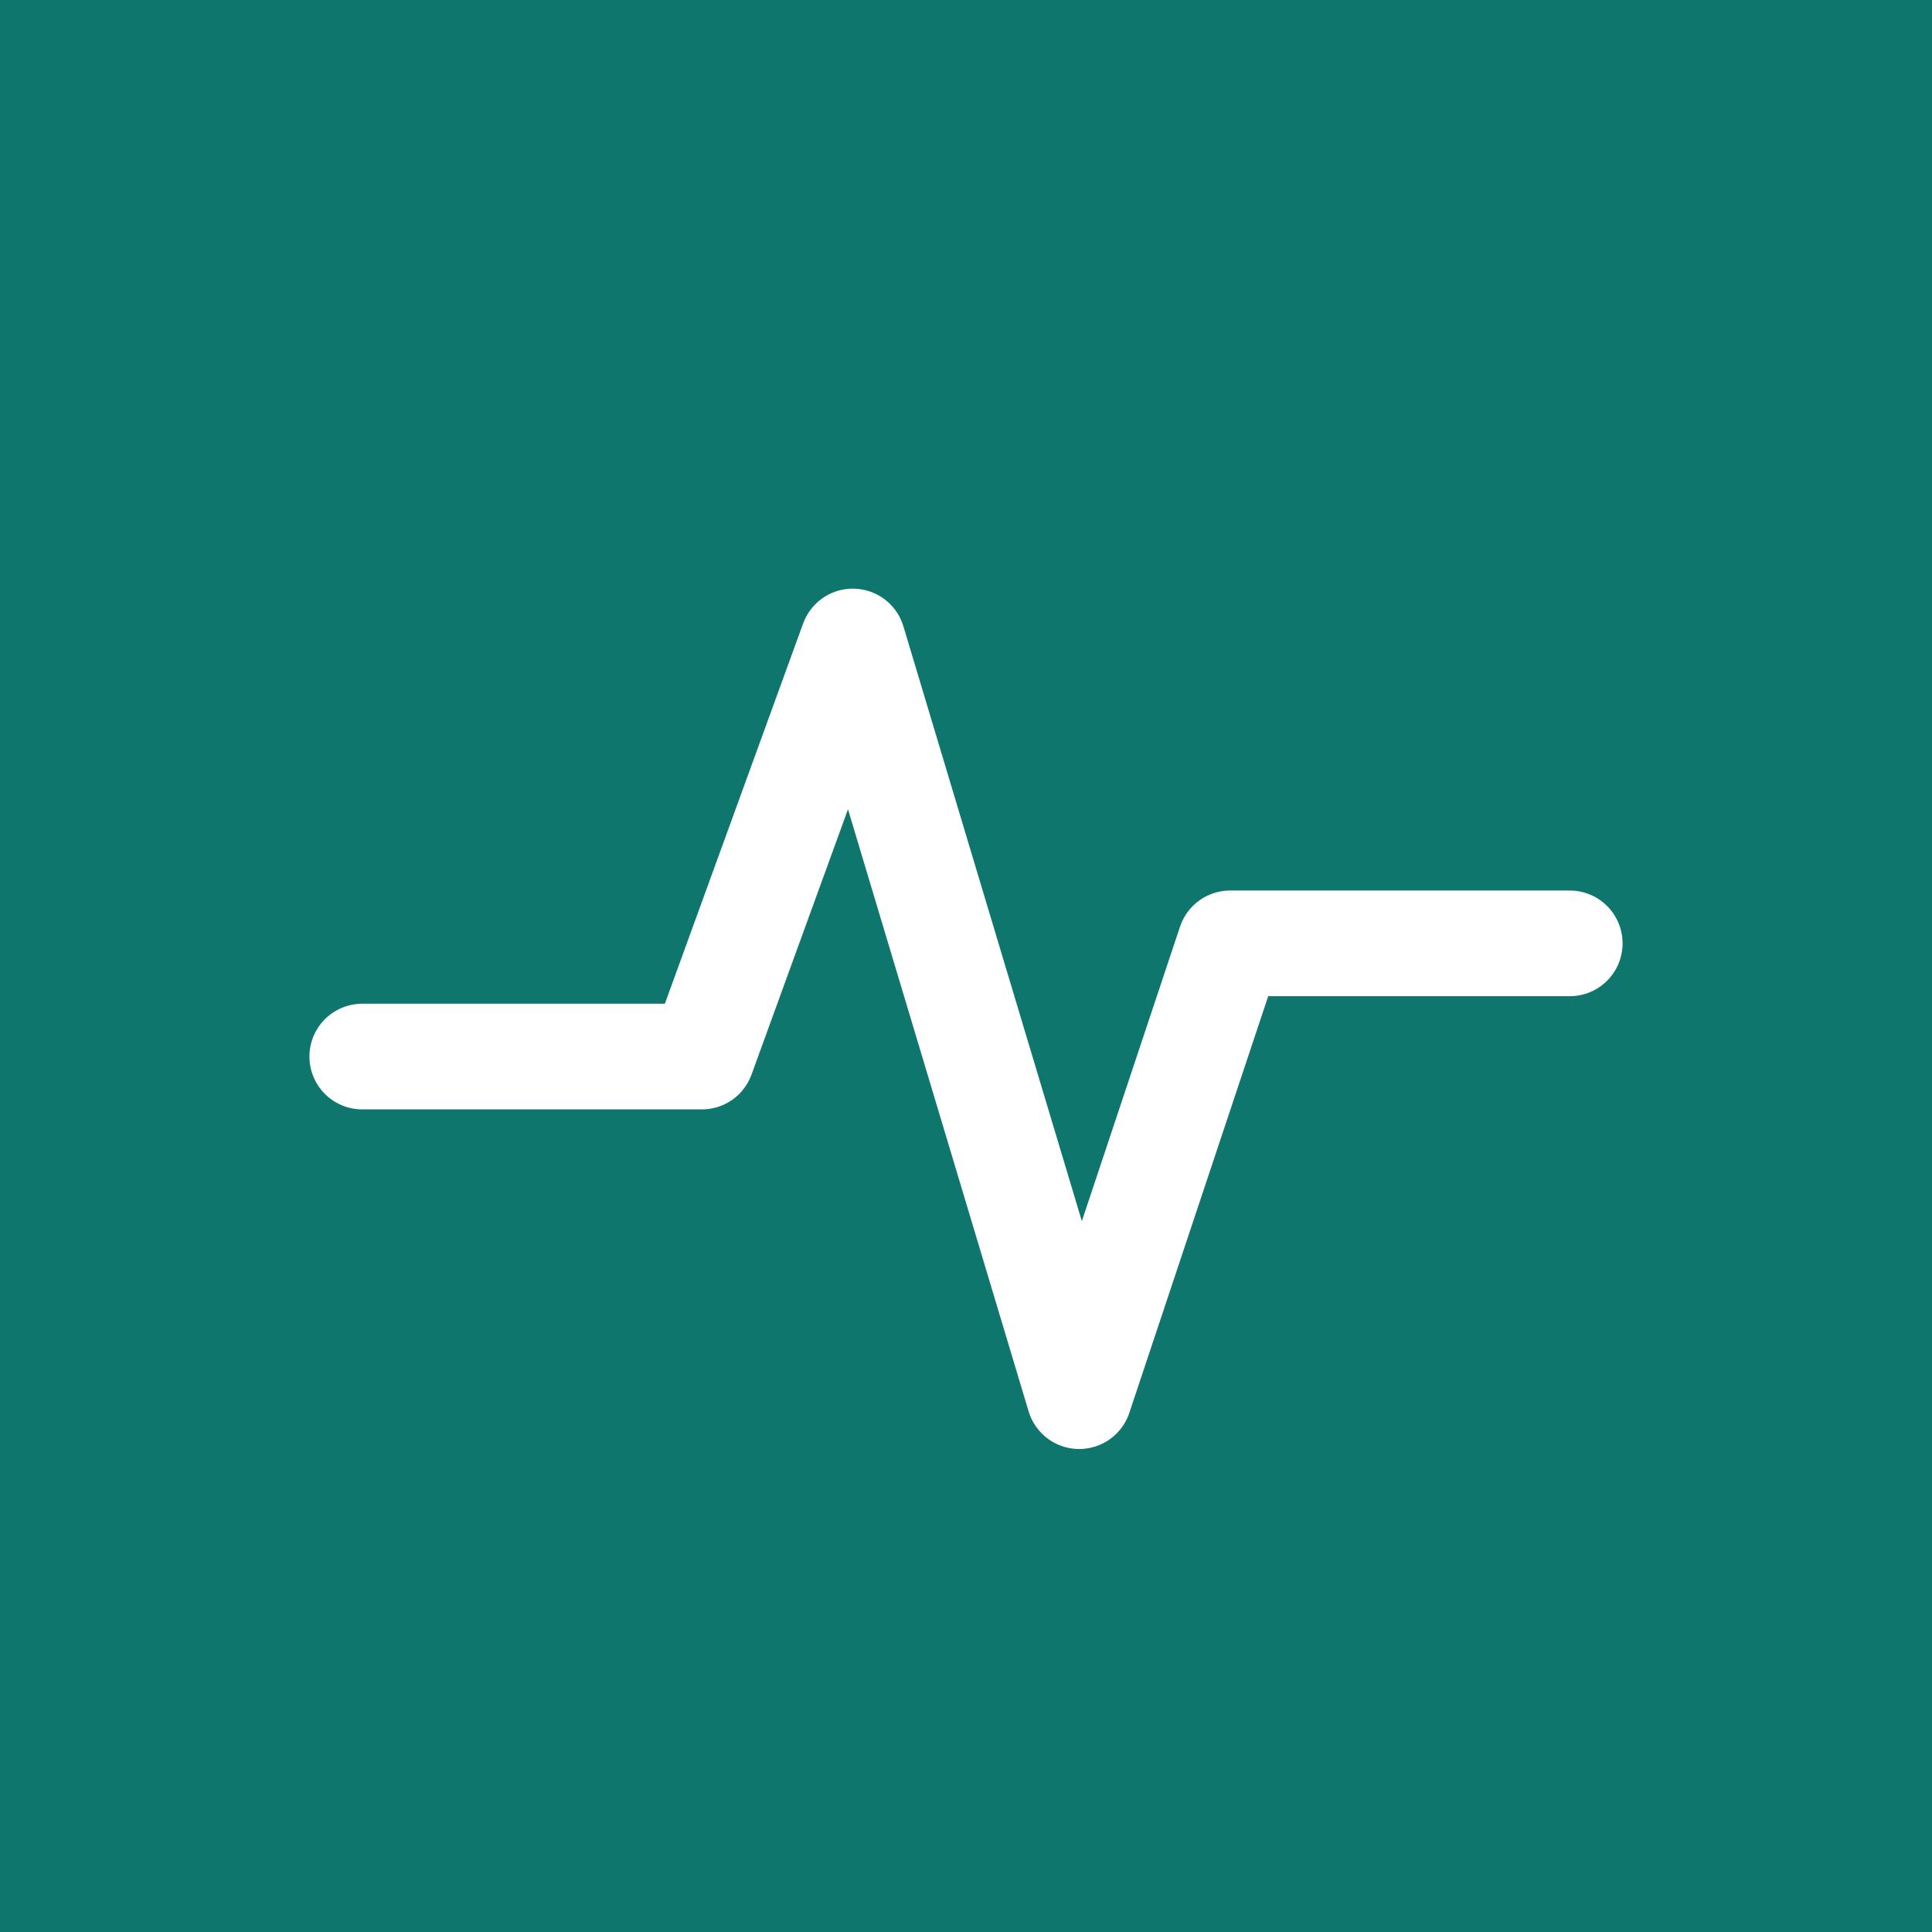
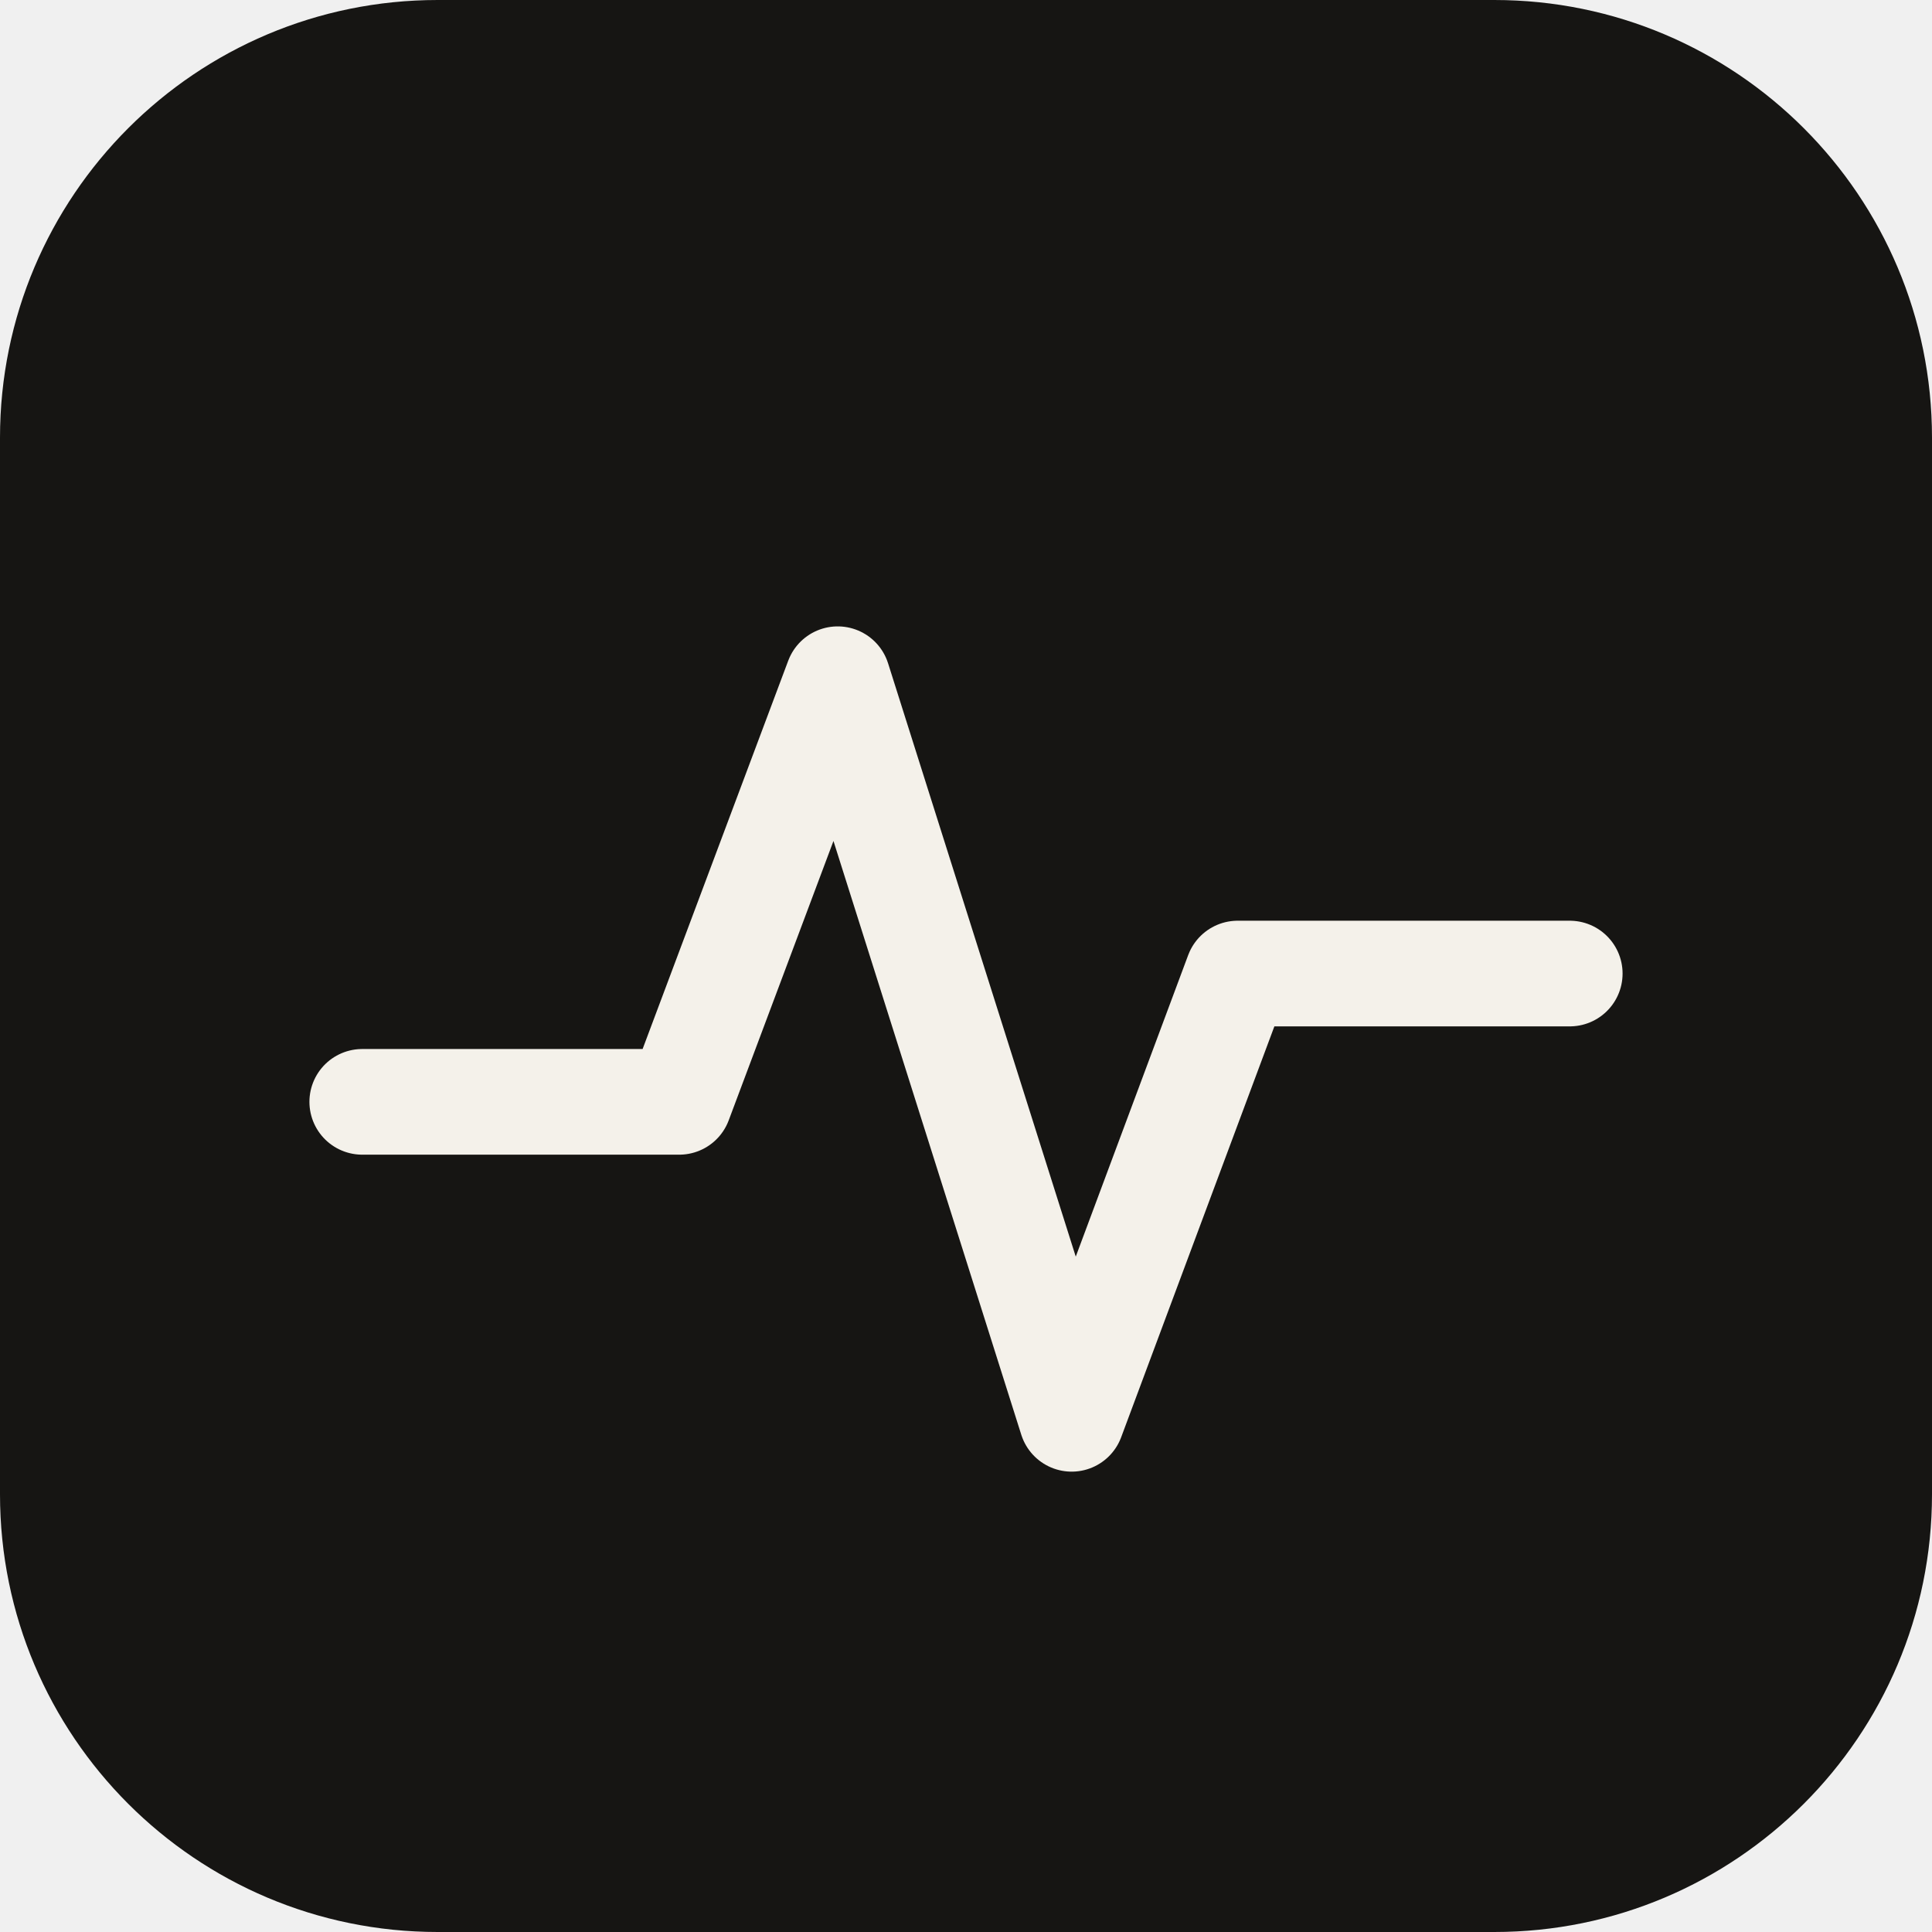
<svg xmlns="http://www.w3.org/2000/svg" viewBox="0 0 512 512">
-   <rect width="512" height="512" fill="#0f766e" />
-   <path d="M96 280h90l40-110 60 200 40-120h90" fill="none" stroke="#fff" stroke-width="28" stroke-linecap="round" stroke-linejoin="round" />
+   <rect width="512" height="512" rx="116" fill="#161513" />
+   <path d="M96 292h84l42-112 62 196 44-118h88" fill="none" stroke="#f4f1ea" stroke-width="28" stroke-linecap="round" stroke-linejoin="round" />
</svg>
